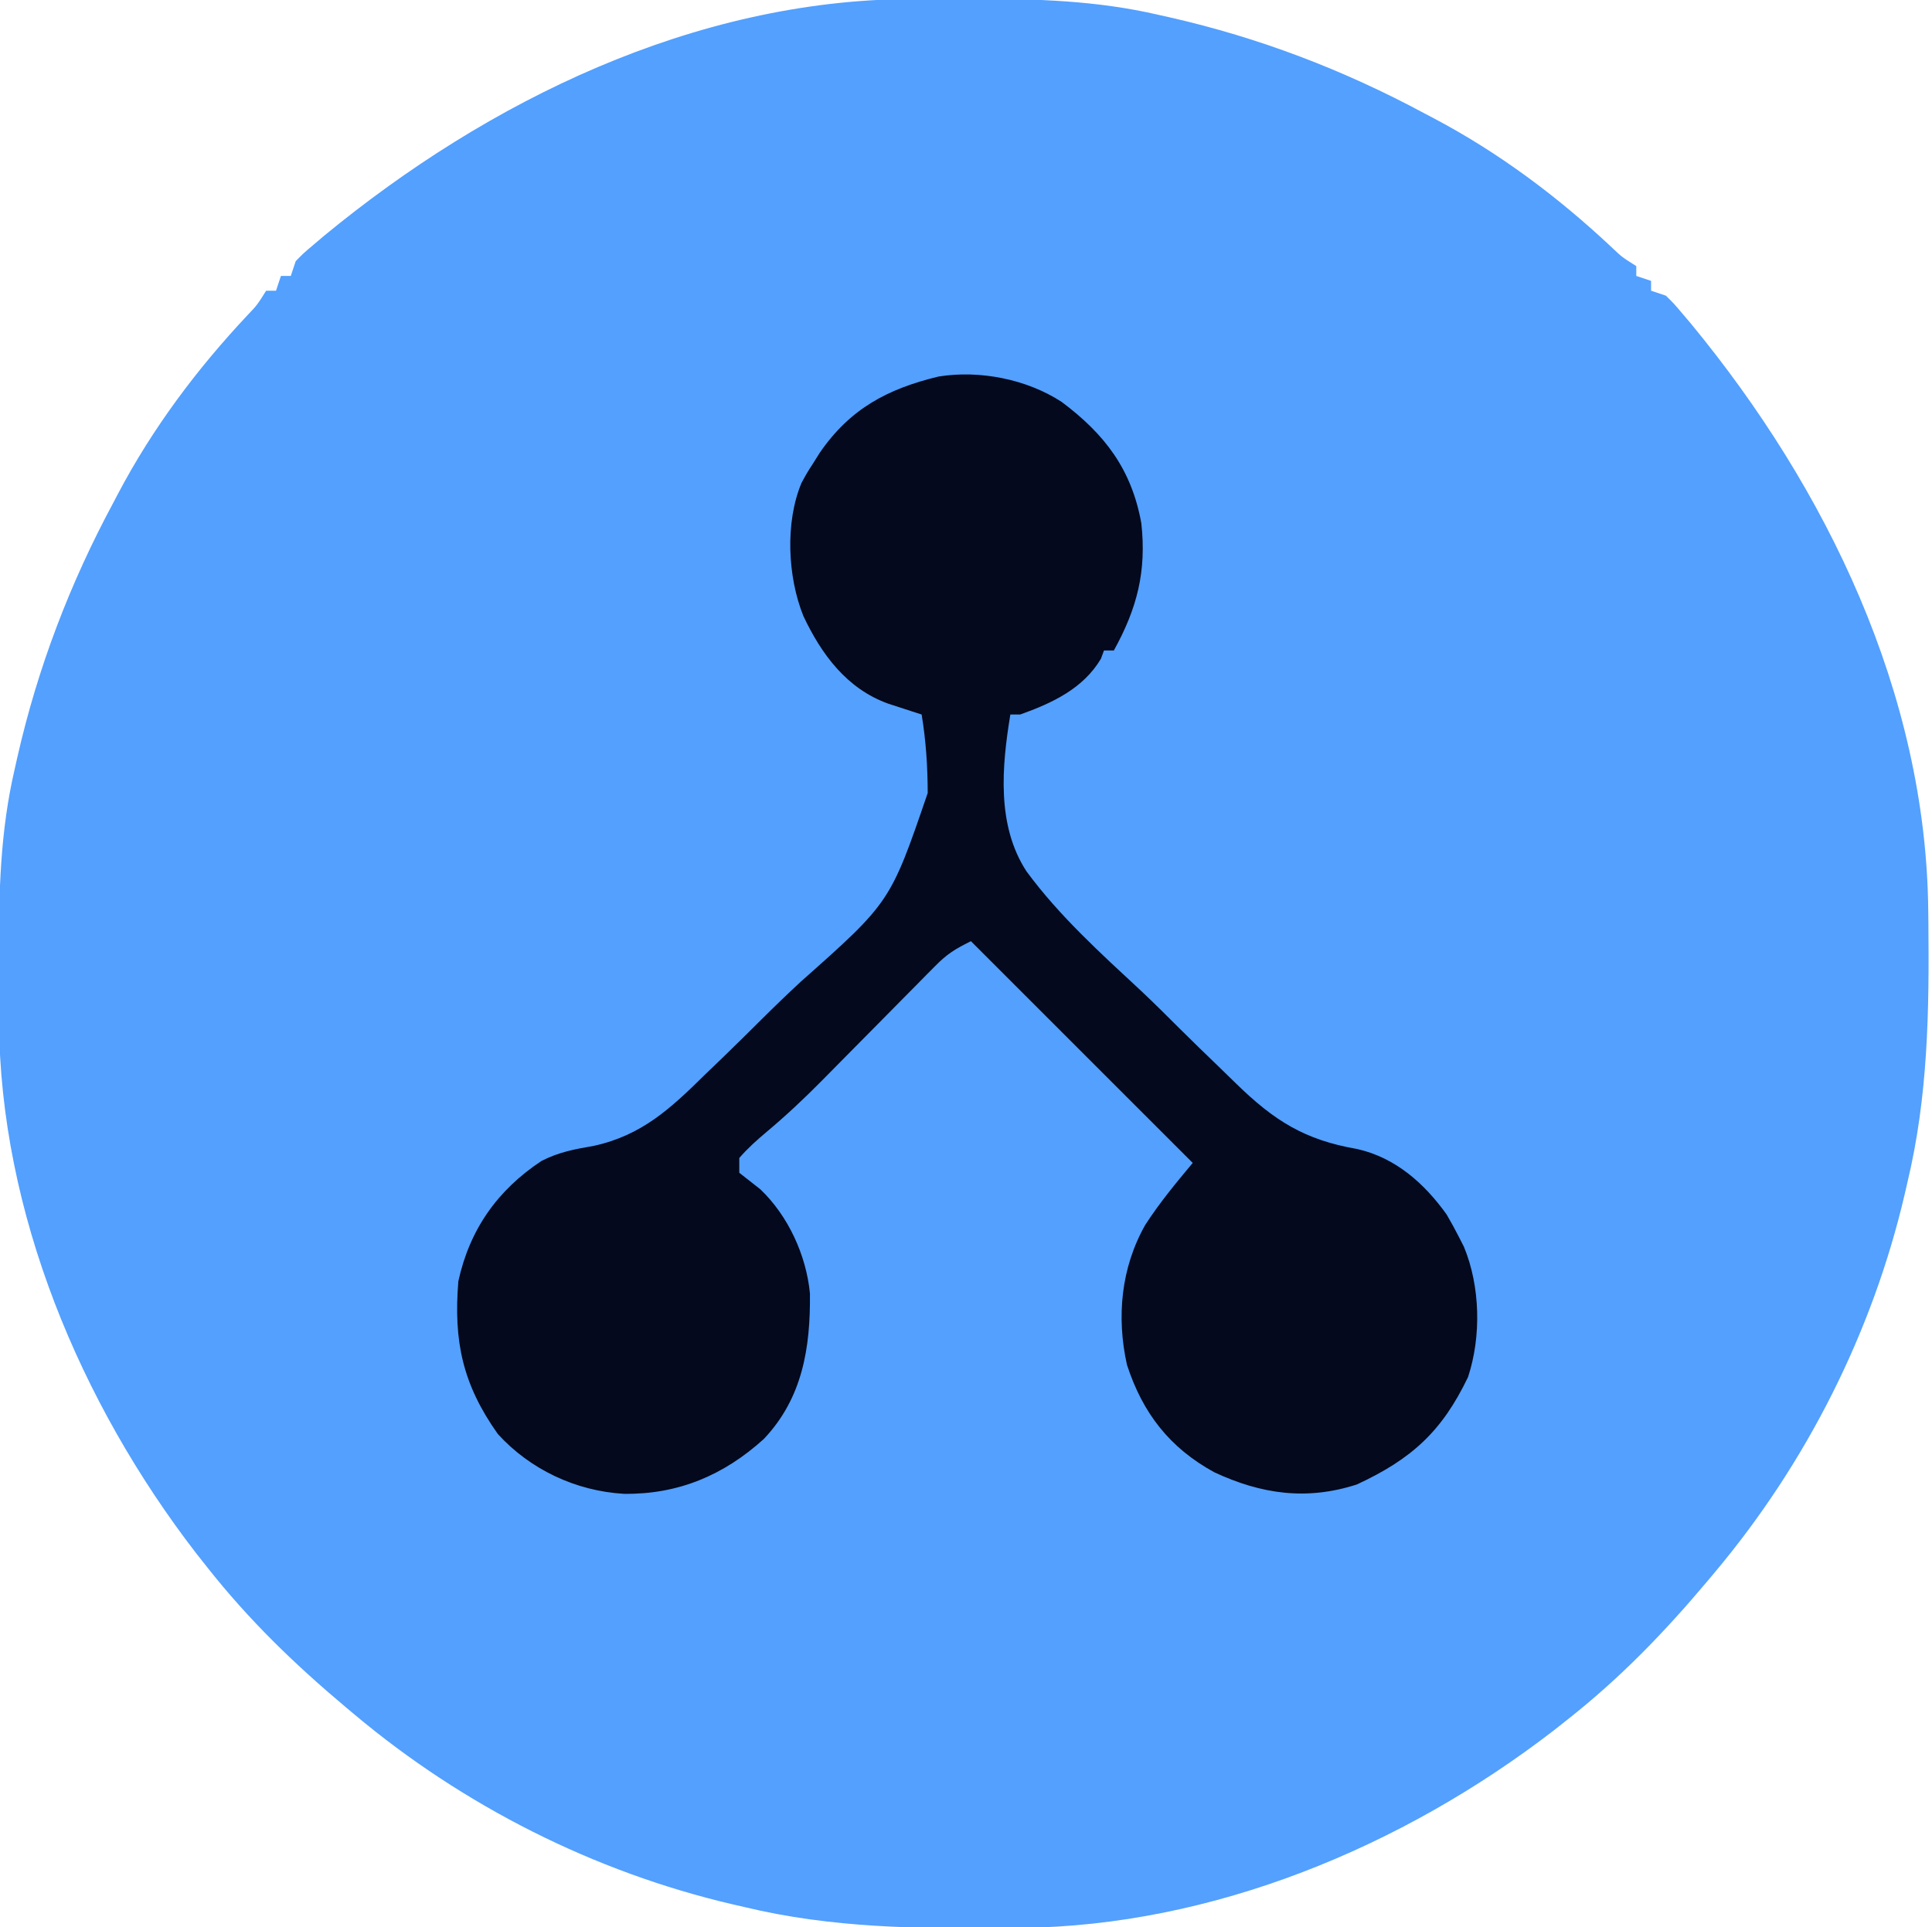
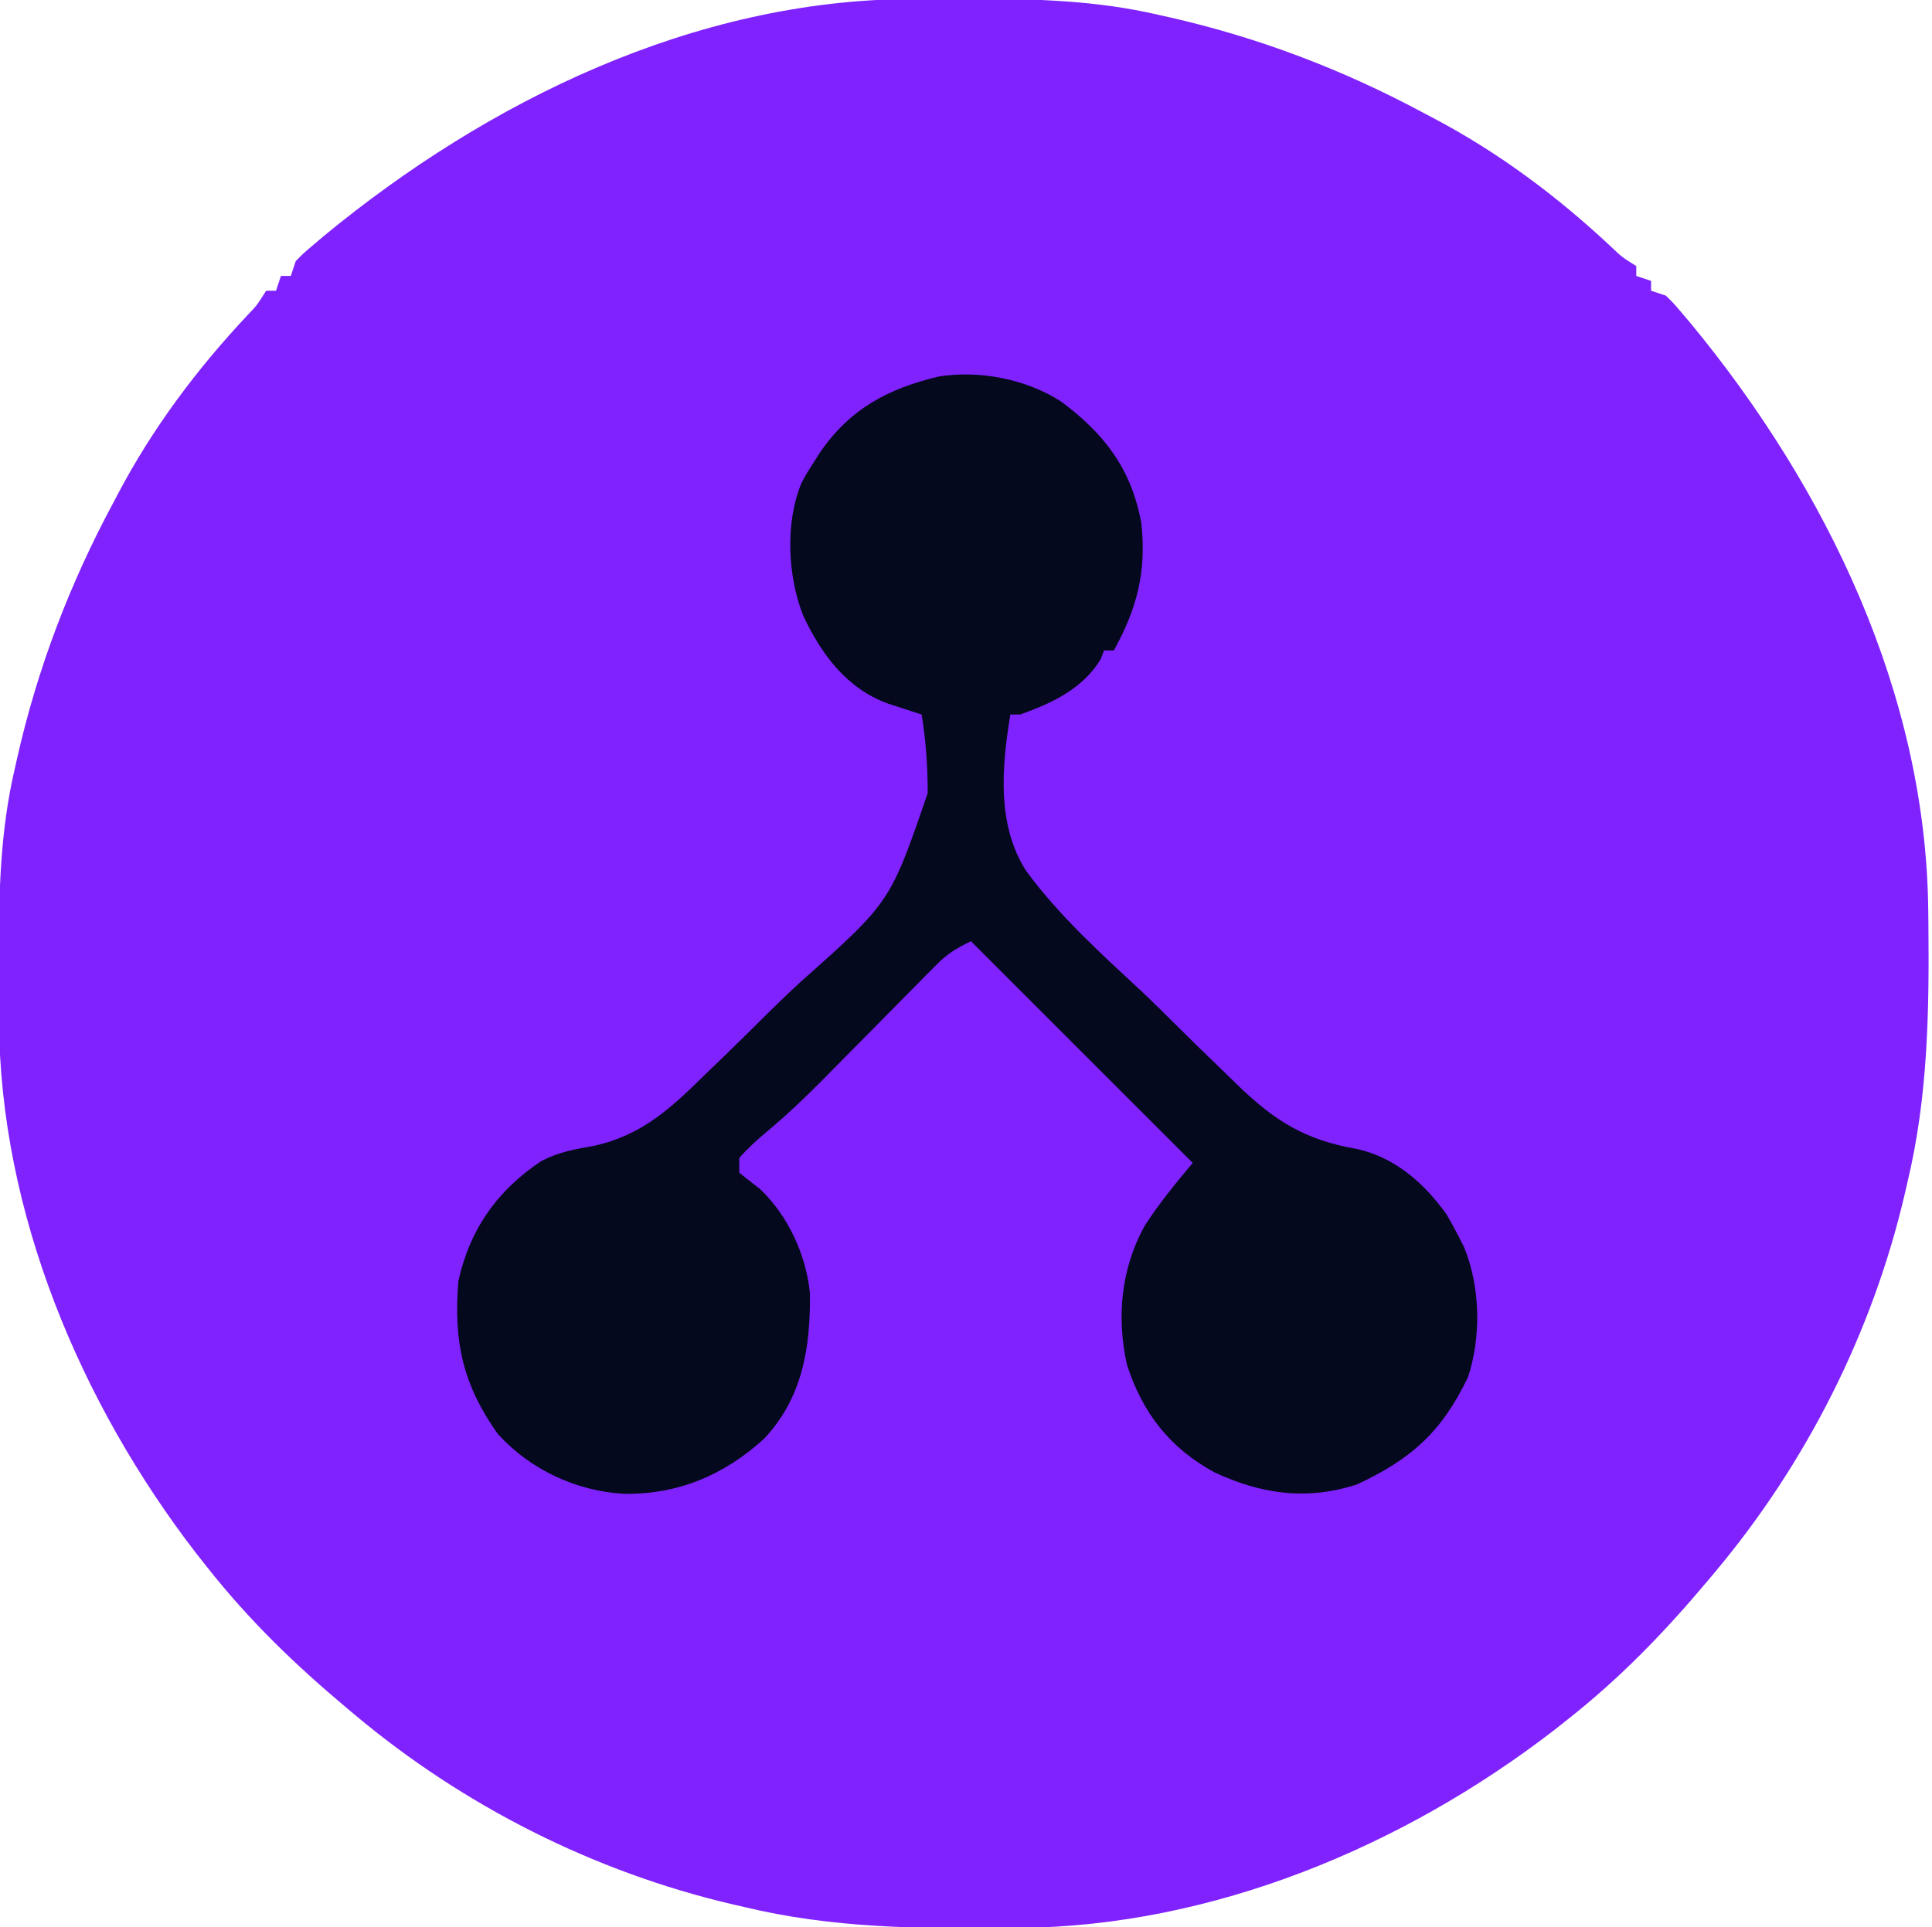
<svg xmlns="http://www.w3.org/2000/svg" version="1.1" width="392" height="391">
-   <path d="M0 0 C0.799 -0.007 1.598 -0.014 2.422 -0.021 C4.983 -0.039 7.544 -0.045 10.105 -0.047 C10.98 -0.048 11.855 -0.048 12.757 -0.049 C25.495 -0.033 37.834 0.304 50.293 3.203 C51.063 3.375 51.834 3.546 52.627 3.723 C70.795 7.853 87.902 14.389 104.293 23.203 C105.179 23.668 105.179 23.668 106.083 24.143 C119.403 31.161 131.415 40.161 142.375 50.461 C144.378 52.368 144.378 52.368 147.293 54.203 C147.293 54.863 147.293 55.523 147.293 56.203 C148.283 56.533 149.273 56.863 150.293 57.203 C150.293 57.863 150.293 58.523 150.293 59.203 C151.283 59.533 152.273 59.863 153.293 60.203 C154.893 61.767 154.893 61.767 156.582 63.762 C157.196 64.486 157.81 65.21 158.442 65.957 C185.955 99.357 206.088 140.981 206.531 184.988 C206.541 185.799 206.551 186.609 206.561 187.444 C206.732 205.383 206.504 222.659 202.293 240.203 C202.111 240.997 201.929 241.791 201.742 242.608 C195.184 270.654 181.765 297.17 163.293 319.203 C162.828 319.758 162.363 320.313 161.884 320.885 C153.042 331.412 144.124 340.663 133.293 349.203 C131.901 350.303 131.901 350.303 130.48 351.426 C99.909 374.977 61.367 391.063 22.387 391.441 C21.553 391.451 20.718 391.461 19.859 391.471 C1.66 391.64 -15.913 391.502 -33.707 387.203 C-34.499 387.021 -35.292 386.839 -36.108 386.652 C-64.156 380.095 -90.672 366.677 -112.707 348.203 C-113.262 347.738 -113.817 347.273 -114.389 346.794 C-124.916 337.952 -134.166 329.034 -142.707 318.203 C-143.441 317.275 -144.174 316.347 -144.93 315.391 C-168.413 284.908 -184.688 246.275 -184.91 207.375 C-184.917 206.552 -184.924 205.729 -184.931 204.882 C-184.949 202.239 -184.955 199.596 -184.957 196.953 C-184.958 196.052 -184.958 195.151 -184.959 194.222 C-184.944 181.325 -184.664 168.814 -181.707 156.203 C-181.535 155.434 -181.364 154.665 -181.187 153.873 C-177.058 135.704 -170.522 118.596 -161.707 102.203 C-161.397 101.612 -161.087 101.021 -160.767 100.413 C-153.749 87.093 -144.749 75.081 -134.449 64.121 C-132.543 62.118 -132.543 62.118 -130.707 59.203 C-130.047 59.203 -129.387 59.203 -128.707 59.203 C-128.377 58.213 -128.047 57.223 -127.707 56.203 C-127.047 56.203 -126.387 56.203 -125.707 56.203 C-125.377 55.213 -125.047 54.223 -124.707 53.203 C-123.143 51.603 -123.143 51.603 -121.148 49.914 C-120.424 49.3 -119.7 48.686 -118.954 48.054 C-85.656 20.625 -43.918 0.26 0 0 Z " fill="#53A0FE" transform="translate(184.707,-0.203125)" />
+   <path d="M0 0 C0.799 -0.007 1.598 -0.014 2.422 -0.021 C4.983 -0.039 7.544 -0.045 10.105 -0.047 C10.98 -0.048 11.855 -0.048 12.757 -0.049 C25.495 -0.033 37.834 0.304 50.293 3.203 C51.063 3.375 51.834 3.546 52.627 3.723 C70.795 7.853 87.902 14.389 104.293 23.203 C105.179 23.668 105.179 23.668 106.083 24.143 C119.403 31.161 131.415 40.161 142.375 50.461 C144.378 52.368 144.378 52.368 147.293 54.203 C147.293 54.863 147.293 55.523 147.293 56.203 C148.283 56.533 149.273 56.863 150.293 57.203 C150.293 57.863 150.293 58.523 150.293 59.203 C151.283 59.533 152.273 59.863 153.293 60.203 C154.893 61.767 154.893 61.767 156.582 63.762 C157.196 64.486 157.81 65.21 158.442 65.957 C185.955 99.357 206.088 140.981 206.531 184.988 C206.541 185.799 206.551 186.609 206.561 187.444 C206.732 205.383 206.504 222.659 202.293 240.203 C202.111 240.997 201.929 241.791 201.742 242.608 C195.184 270.654 181.765 297.17 163.293 319.203 C162.828 319.758 162.363 320.313 161.884 320.885 C153.042 331.412 144.124 340.663 133.293 349.203 C131.901 350.303 131.901 350.303 130.48 351.426 C99.909 374.977 61.367 391.063 22.387 391.441 C21.553 391.451 20.718 391.461 19.859 391.471 C1.66 391.64 -15.913 391.502 -33.707 387.203 C-34.499 387.021 -35.292 386.839 -36.108 386.652 C-64.156 380.095 -90.672 366.677 -112.707 348.203 C-113.262 347.738 -113.817 347.273 -114.389 346.794 C-124.916 337.952 -134.166 329.034 -142.707 318.203 C-143.441 317.275 -144.174 316.347 -144.93 315.391 C-168.413 284.908 -184.688 246.275 -184.91 207.375 C-184.917 206.552 -184.924 205.729 -184.931 204.882 C-184.949 202.239 -184.955 199.596 -184.957 196.953 C-184.958 196.052 -184.958 195.151 -184.959 194.222 C-184.944 181.325 -184.664 168.814 -181.707 156.203 C-181.535 155.434 -181.364 154.665 -181.187 153.873 C-177.058 135.704 -170.522 118.596 -161.707 102.203 C-161.397 101.612 -161.087 101.021 -160.767 100.413 C-153.749 87.093 -144.749 75.081 -134.449 64.121 C-132.543 62.118 -132.543 62.118 -130.707 59.203 C-130.047 59.203 -129.387 59.203 -128.707 59.203 C-128.377 58.213 -128.047 57.223 -127.707 56.203 C-127.047 56.203 -126.387 56.203 -125.707 56.203 C-125.377 55.213 -125.047 54.223 -124.707 53.203 C-123.143 51.603 -123.143 51.603 -121.148 49.914 C-120.424 49.3 -119.7 48.686 -118.954 48.054 C-85.656 20.625 -43.918 0.26 0 0 Z " fill="#7f22fe" transform="translate(184.707,-0.203125)" />
  <path d="M0 0 C8.801 6.579 14.221 13.718 16.191 24.641 C17.261 34.409 15.349 41.894 10.617 50.457 C9.957 50.457 9.297 50.457 8.617 50.457 C8.411 51.014 8.205 51.571 7.992 52.145 C4.368 58.239 -1.922 61.144 -8.383 63.457 C-9.043 63.457 -9.703 63.457 -10.383 63.457 C-12.124 74.005 -13.199 85.958 -7.105 95.292 C-0.459 104.338 7.985 111.96 16.176 119.57 C18.854 122.092 21.456 124.685 24.059 127.284 C26.603 129.812 29.178 132.308 31.764 134.793 C32.982 135.967 34.195 137.147 35.4 138.334 C43.113 145.861 49.296 149.798 60.011 151.639 C67.735 153.391 73.578 158.562 78.117 164.895 C78.994 166.39 79.831 167.911 80.617 169.457 C80.955 170.12 81.293 170.782 81.641 171.465 C84.971 179.5 85.191 189.677 82.48 197.91 C77.155 209.037 70.952 214.581 59.93 219.707 C49.747 223.009 40.526 221.679 31.004 217.238 C21.934 212.284 16.457 205.225 13.273 195.414 C11.121 185.715 12.068 175.74 16.977 167.051 C19.898 162.534 23.15 158.617 26.617 154.457 C11.767 139.607 -3.083 124.757 -18.383 109.457 C-21.691 111.111 -23.203 112.032 -25.663 114.526 C-26.281 115.148 -26.899 115.769 -27.535 116.409 C-28.193 117.079 -28.85 117.75 -29.527 118.441 C-30.215 119.135 -30.903 119.828 -31.612 120.542 C-33.811 122.759 -36.004 124.983 -38.195 127.207 C-40.377 129.416 -42.56 131.624 -44.746 133.829 C-46.105 135.2 -47.461 136.573 -48.813 137.95 C-52.369 141.542 -56.004 144.949 -59.879 148.195 C-61.853 149.852 -63.698 151.503 -65.383 153.457 C-65.383 154.447 -65.383 155.437 -65.383 156.457 C-63.959 157.575 -62.535 158.693 -61.109 159.809 C-55.445 165.216 -51.792 173.219 -51.047 180.938 C-50.931 191.967 -52.549 202.165 -60.383 210.457 C-68.543 217.866 -77.823 221.754 -88.797 221.609 C-98.539 221.035 -107.804 216.698 -114.383 209.457 C-121.491 199.423 -123.384 190.716 -122.383 178.457 C-120.084 167.955 -114.449 159.971 -105.517 154.058 C-101.954 152.238 -98.84 151.685 -94.906 150.996 C-85.16 148.862 -79.339 143.429 -72.387 136.582 C-71.135 135.376 -69.882 134.171 -68.629 132.967 C-66.023 130.446 -63.444 127.901 -60.878 125.34 C-58.271 122.746 -55.627 120.206 -52.932 117.703 C-34.733 101.544 -34.733 101.544 -27.152 79.392 C-27.164 74.009 -27.506 68.77 -28.383 63.457 C-29.311 63.158 -29.311 63.158 -30.259 62.853 C-31.07 62.587 -31.882 62.322 -32.718 62.049 C-33.925 61.657 -33.925 61.657 -35.157 61.257 C-43.563 58.236 -48.696 51.279 -52.383 43.457 C-55.583 35.516 -56.112 24.465 -52.758 16.457 C-51.641 14.406 -51.641 14.406 -50.383 12.457 C-49.729 11.415 -49.729 11.415 -49.062 10.352 C-42.908 1.389 -35.292 -2.632 -24.941 -5.133 C-16.579 -6.473 -7.1 -4.598 0 0 Z " fill="#04091D" transform="translate(215.3828,81.54297)" />
</svg>
